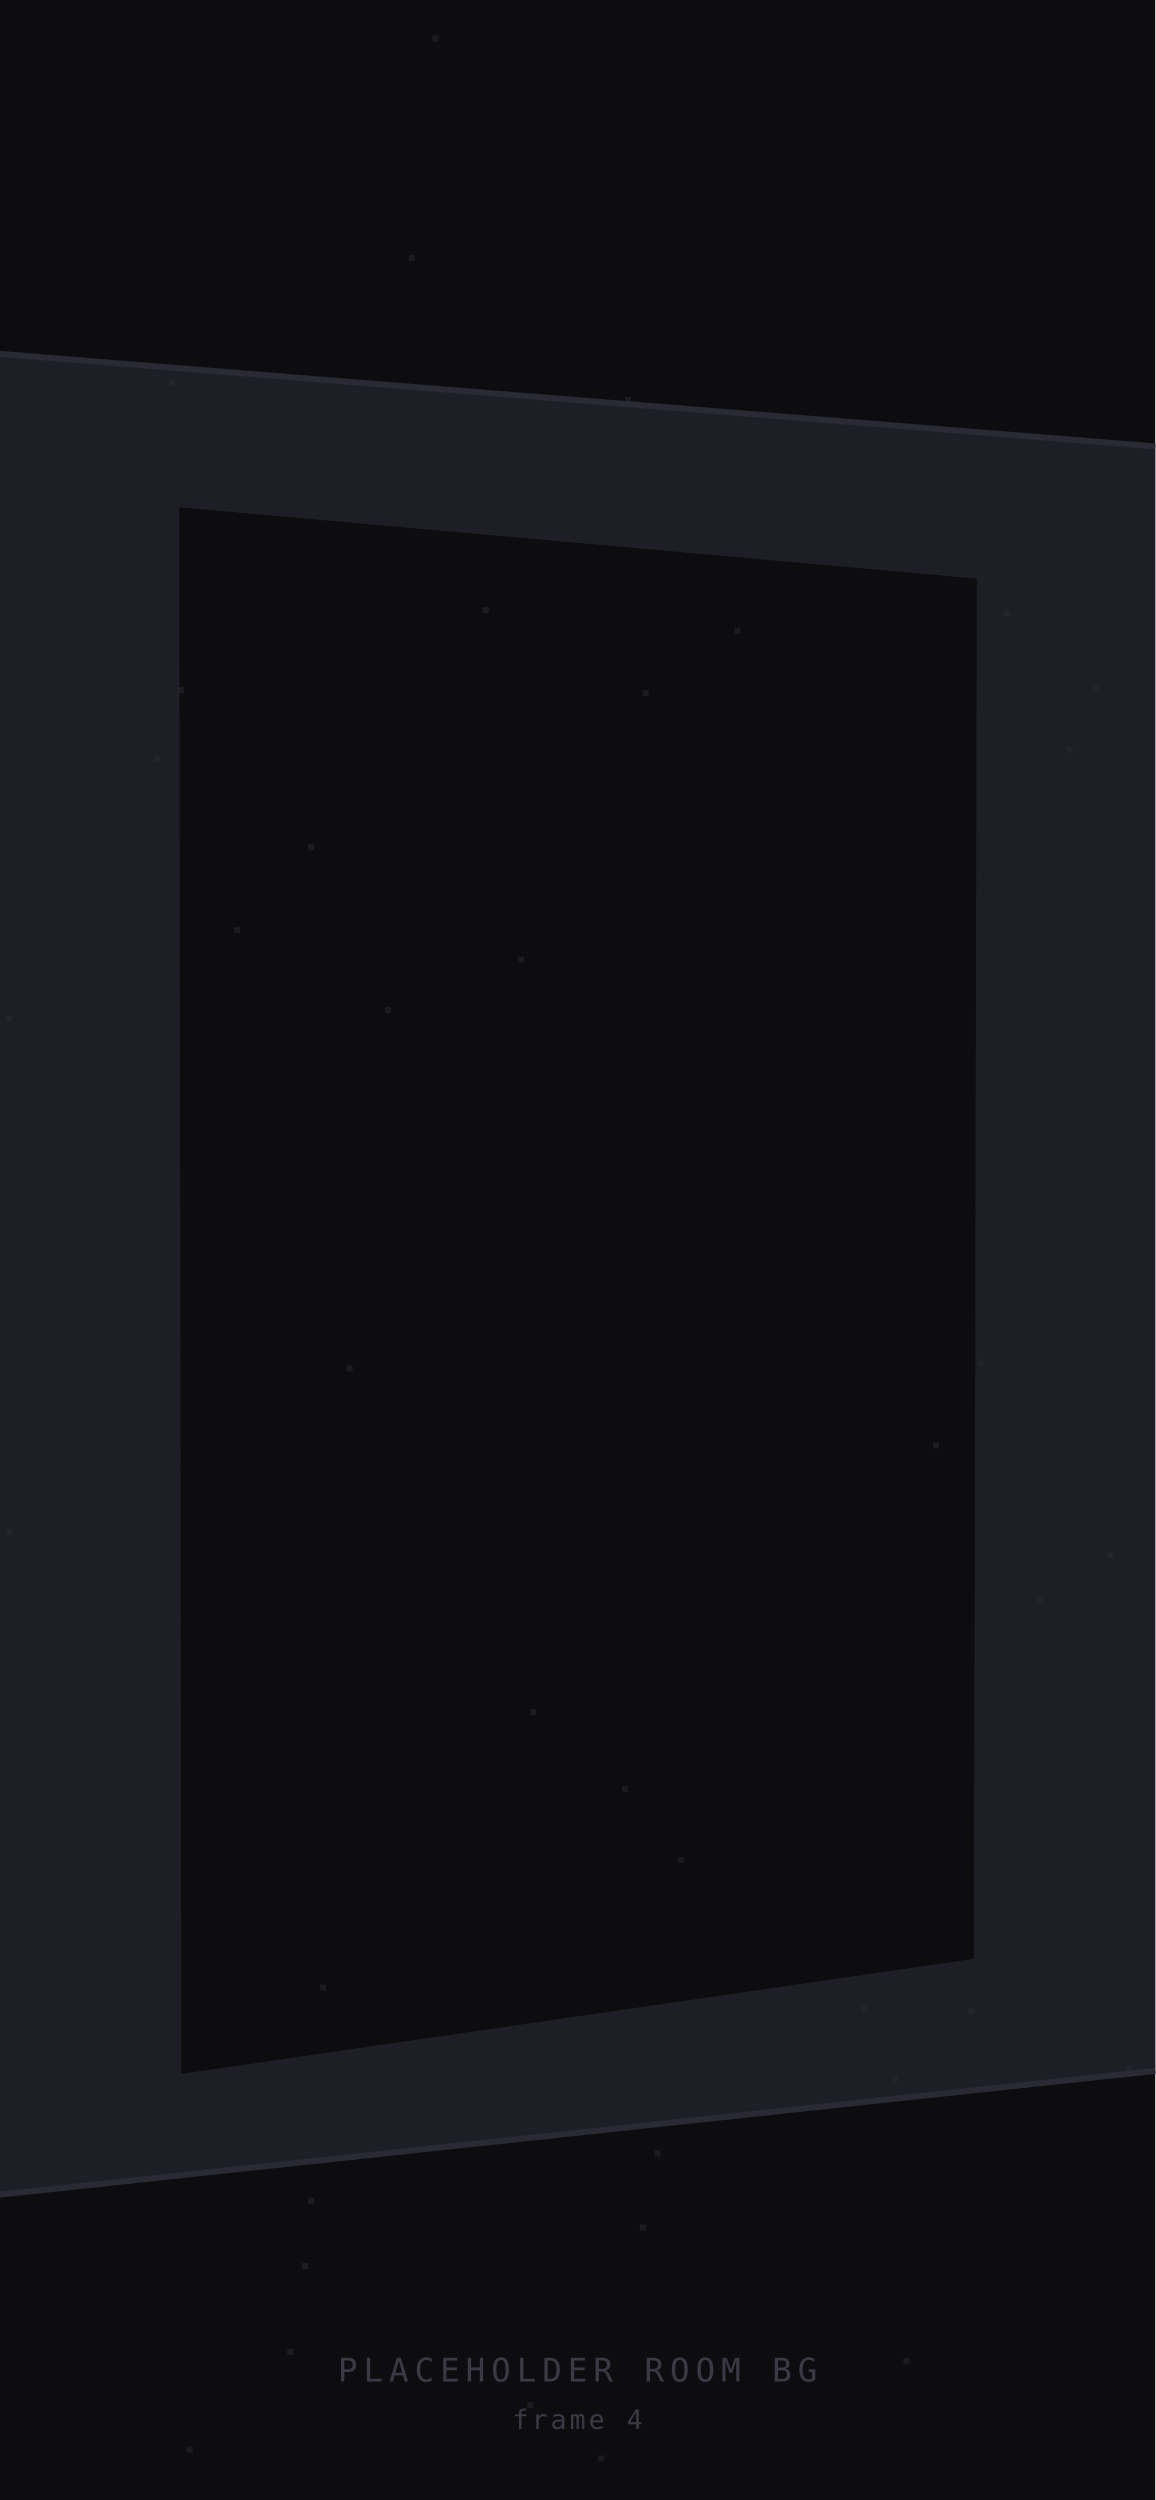
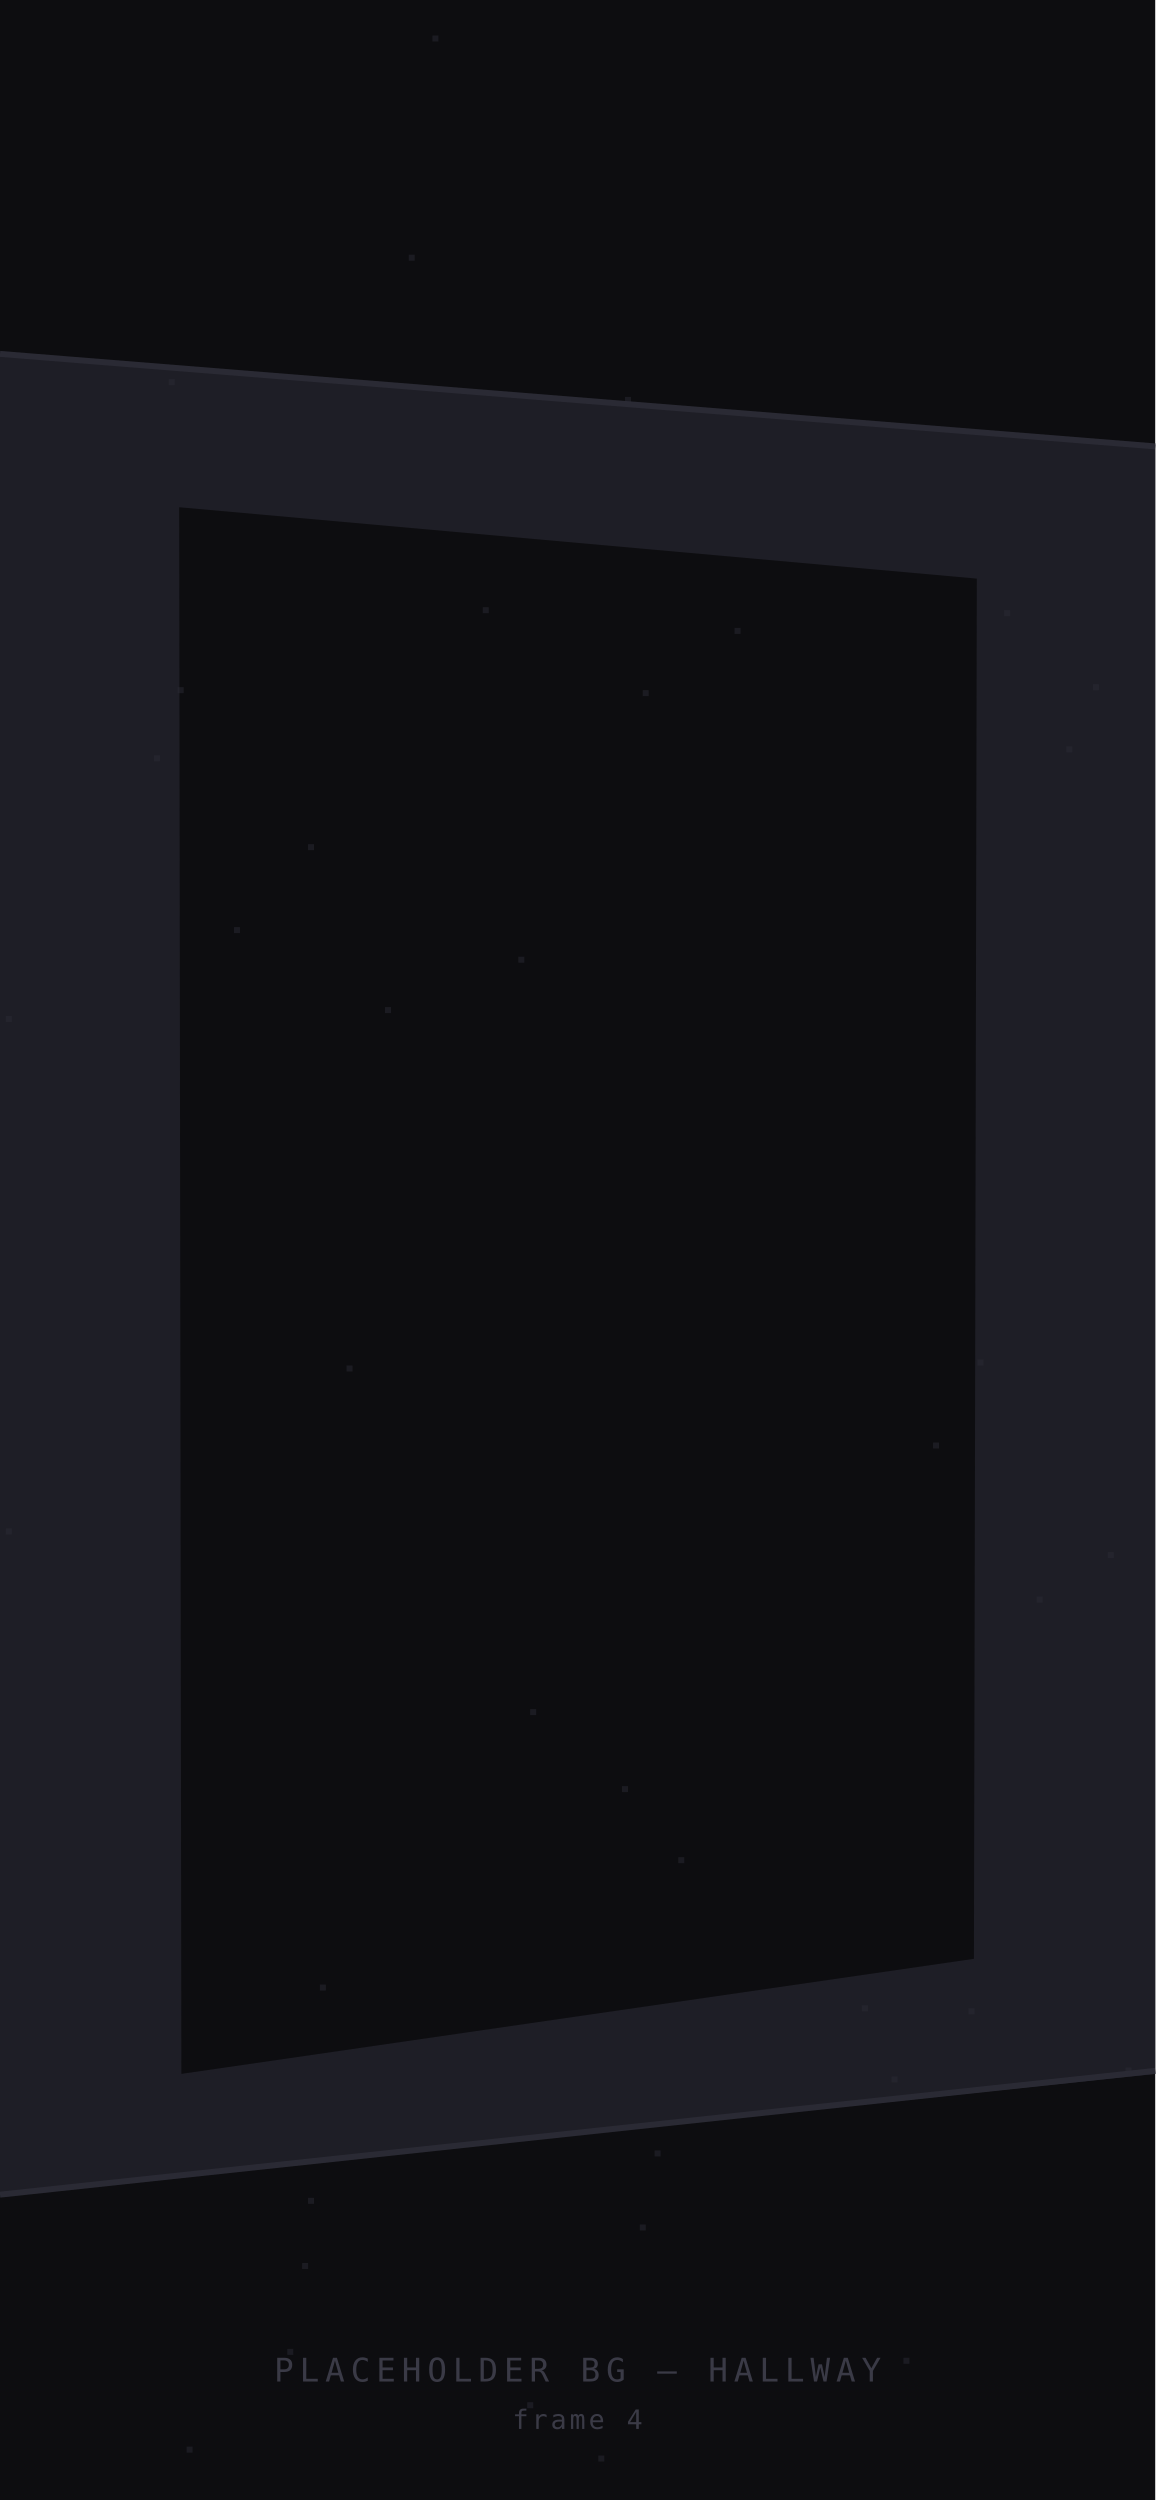
<svg xmlns="http://www.w3.org/2000/svg" viewBox="0 0 390 844">
  <rect width="390" height="844" fill="#0d0d10" />
  <path d="M0,120.094 L390,150.206 L390,700.151 L0,740.894 Z" fill="#1e1e26" />
  <path d="M60.483,171.244 L329.779,195.337 L328.797,661.296 L61.229,700.142 Z" fill="#0d0d10" />
  <line x1="0" y1="740.917" x2="390" y2="699.113" stroke="#2a2a34" stroke-width="2" />
  <line x1="0" y1="119.477" x2="390" y2="150.706" stroke="#2a2a34" stroke-width="2" />
  <rect x="330" y="459" width="2" height="2" fill="#2a2a34" opacity="0.5" />
  <rect x="248" y="212" width="2" height="2" fill="#2a2a34" opacity="0.5" />
  <rect x="79" y="313" width="2" height="2" fill="#2a2a34" opacity="0.5" />
  <rect x="179" y="577" width="2" height="2" fill="#2a2a34" opacity="0.5" />
  <rect x="327" y="678" width="2" height="2" fill="#2a2a34" opacity="0.5" />
  <rect x="146" y="12" width="2" height="2" fill="#2a2a34" opacity="0.5" />
  <rect x="339" y="206" width="2" height="2" fill="#2a2a34" opacity="0.5" />
  <rect x="57" y="128" width="2" height="2" fill="#2a2a34" opacity="0.5" />
  <rect x="178" y="811" width="2" height="2" fill="#2a2a34" opacity="0.5" />
  <rect x="2" y="343" width="2" height="2" fill="#2a2a34" opacity="0.5" />
  <rect x="380" y="698" width="2" height="2" fill="#2a2a34" opacity="0.5" />
  <rect x="291" y="677" width="2" height="2" fill="#2a2a34" opacity="0.5" />
  <rect x="2" y="516" width="2" height="2" fill="#2a2a34" opacity="0.5" />
  <rect x="202" y="829" width="2" height="2" fill="#2a2a34" opacity="0.5" />
  <rect x="315" y="487" width="2" height="2" fill="#2a2a34" opacity="0.5" />
  <rect x="210" y="603" width="2" height="2" fill="#2a2a34" opacity="0.5" />
  <rect x="130" y="340" width="2" height="2" fill="#2a2a34" opacity="0.5" />
  <rect x="374" y="524" width="2" height="2" fill="#2a2a34" opacity="0.5" />
  <rect x="221" y="726" width="2" height="2" fill="#2a2a34" opacity="0.5" />
  <rect x="117" y="461" width="2" height="2" fill="#2a2a34" opacity="0.5" />
  <rect x="104" y="285" width="2" height="2" fill="#2a2a34" opacity="0.5" />
  <rect x="360" y="252" width="2" height="2" fill="#2a2a34" opacity="0.5" />
  <rect x="305" y="796" width="2" height="2" fill="#2a2a34" opacity="0.5" />
  <rect x="211" y="134" width="2" height="2" fill="#2a2a34" opacity="0.5" />
  <rect x="216" y="751" width="2" height="2" fill="#2a2a34" opacity="0.5" />
  <rect x="52" y="255" width="2" height="2" fill="#2a2a34" opacity="0.5" />
  <rect x="108" y="670" width="2" height="2" fill="#2a2a34" opacity="0.5" />
  <rect x="138" y="86" width="2" height="2" fill="#2a2a34" opacity="0.5" />
  <rect x="97" y="793" width="2" height="2" fill="#2a2a34" opacity="0.5" />
  <rect x="301" y="701" width="2" height="2" fill="#2a2a34" opacity="0.5" />
  <rect x="102" y="764" width="2" height="2" fill="#2a2a34" opacity="0.5" />
  <rect x="369" y="231" width="2" height="2" fill="#2a2a34" opacity="0.5" />
  <rect x="104" y="742" width="2" height="2" fill="#2a2a34" opacity="0.5" />
  <rect x="229" y="627" width="2" height="2" fill="#2a2a34" opacity="0.5" />
  <rect x="63" y="826" width="2" height="2" fill="#2a2a34" opacity="0.5" />
  <rect x="60" y="232" width="2" height="2" fill="#2a2a34" opacity="0.5" />
  <rect x="217" y="233" width="2" height="2" fill="#2a2a34" opacity="0.5" />
  <rect x="350" y="539" width="2" height="2" fill="#2a2a34" opacity="0.5" />
  <rect x="175" y="323" width="2" height="2" fill="#2a2a34" opacity="0.5" />
  <rect x="163" y="205" width="2" height="2" fill="#2a2a34" opacity="0.5" />
-   <text x="195" y="804" text-anchor="middle" font-family="monospace" font-size="11" fill="#3a3a46" letter-spacing="2">PLACEHOLDER ROOM BG</text>
+   <text x="195" y="804" text-anchor="middle" font-family="monospace" font-size="11" fill="#3a3a46" letter-spacing="2">PLACEHOLDER BG — HALLWAY</text>
  <text x="195" y="820" text-anchor="middle" font-family="monospace" font-size="9" fill="#3a3a46" letter-spacing="1">frame 4</text>
</svg>
